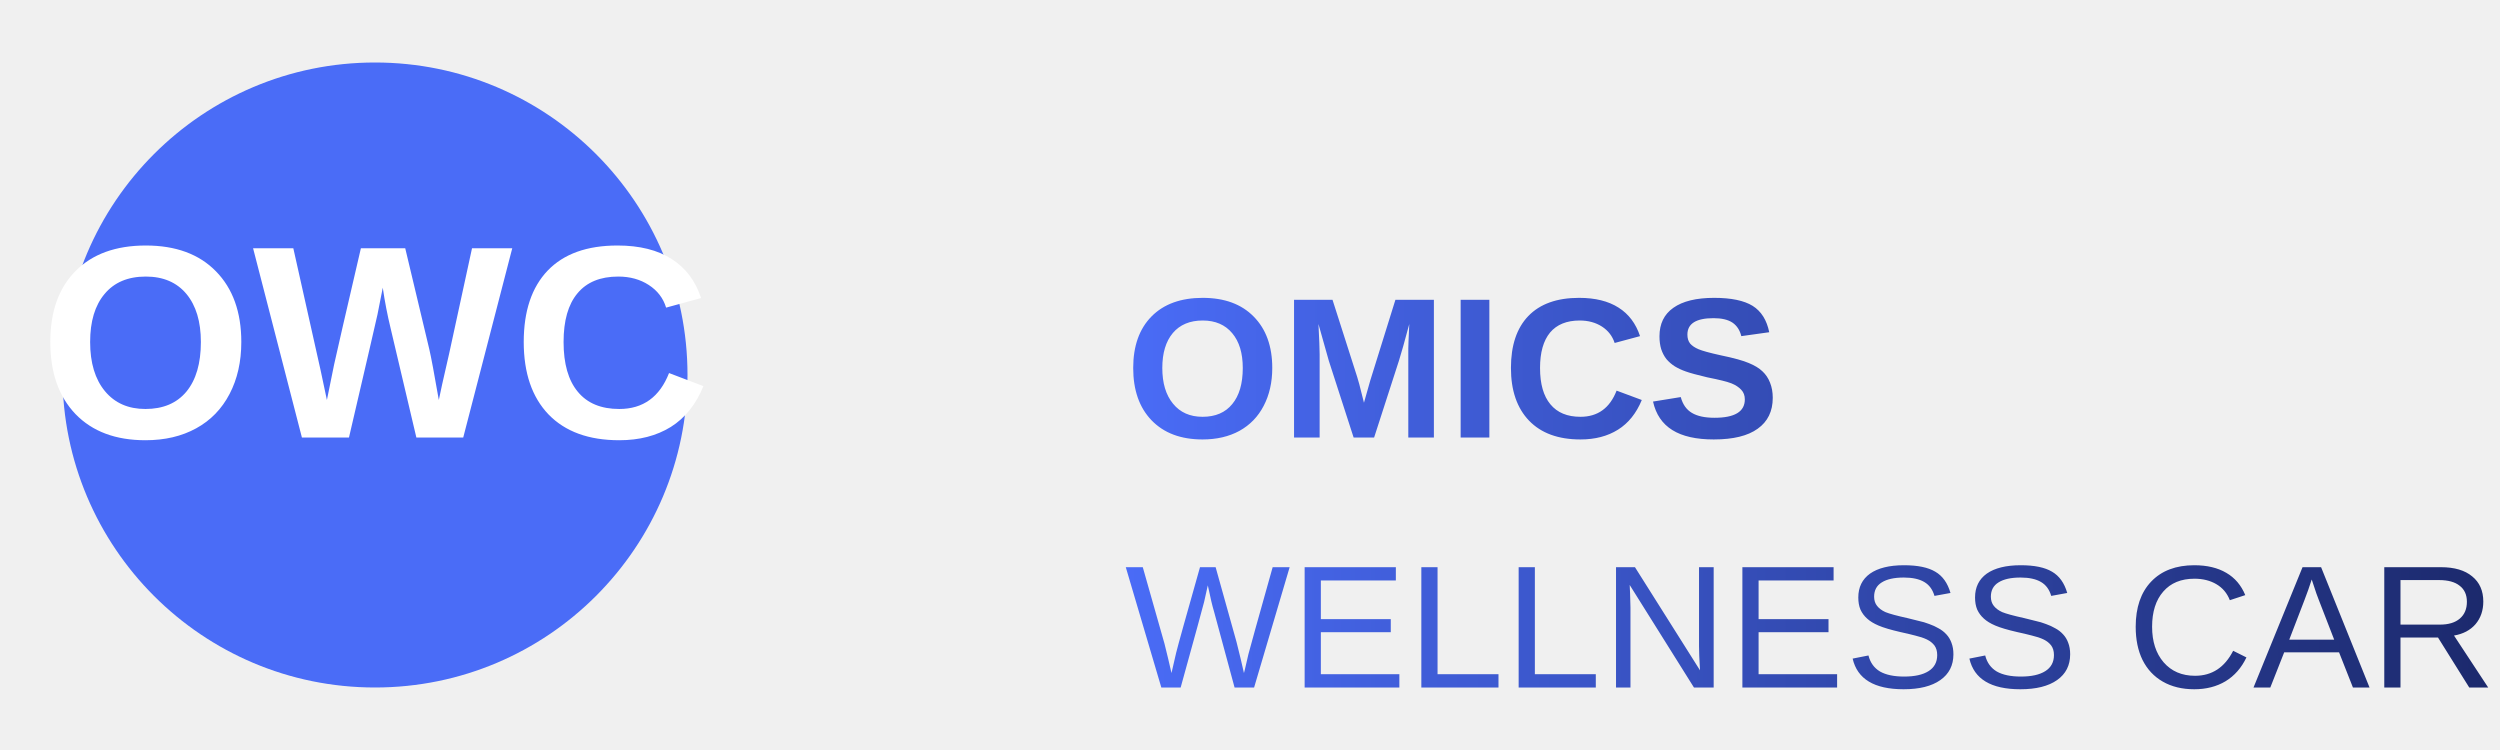
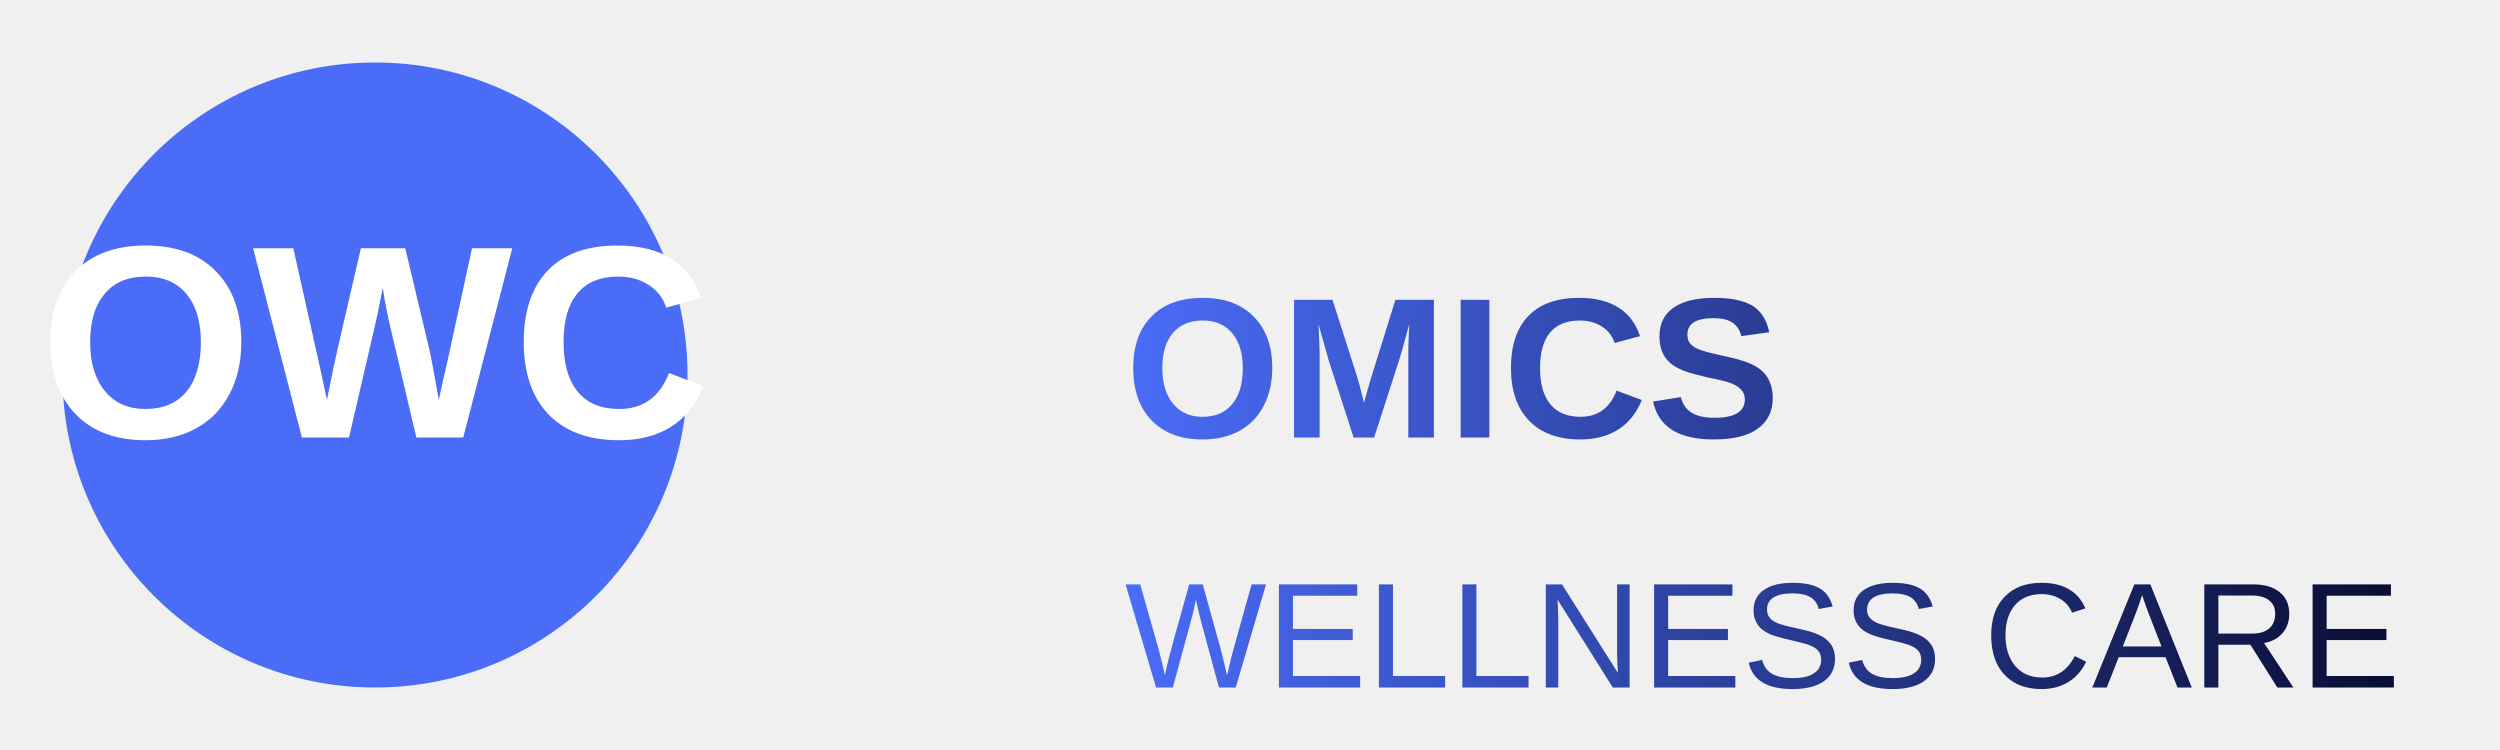
<svg xmlns="http://www.w3.org/2000/svg" width="200" height="60" viewBox="0 0 200 60">
  <circle cx="30" cy="30" r="25" fill="#4a6cf7" />
  <text x="30" y="35" font-family="Arial, sans-serif" font-size="22" text-anchor="middle" fill="white" font-weight="bold">OWC</text>
  <text x="90" y="35" font-family="Arial, sans-serif" font-size="16" fill="url(#textGradient)" font-weight="bold">
-     OMICS <tspan x="90" y="55" font-size="14" font-weight="normal">WELLNESS CARE.........</tspan>
+     OMICS <tspan x="90" y="55" font-size="12" font-weight="normal">WELLNESS CARE</tspan>
  </text>
  <defs>
    <linearGradient id="textGradient" x1="0%" y1="0%" x2="100%" y2="0%">
      <stop offset="0%" style="stop-color:#4a6cf7;stop-opacity:1" />
      <stop offset="100%" style="stop-color:#090e34;stop-opacity:1" />
    </linearGradient>
  </defs>
</svg>
